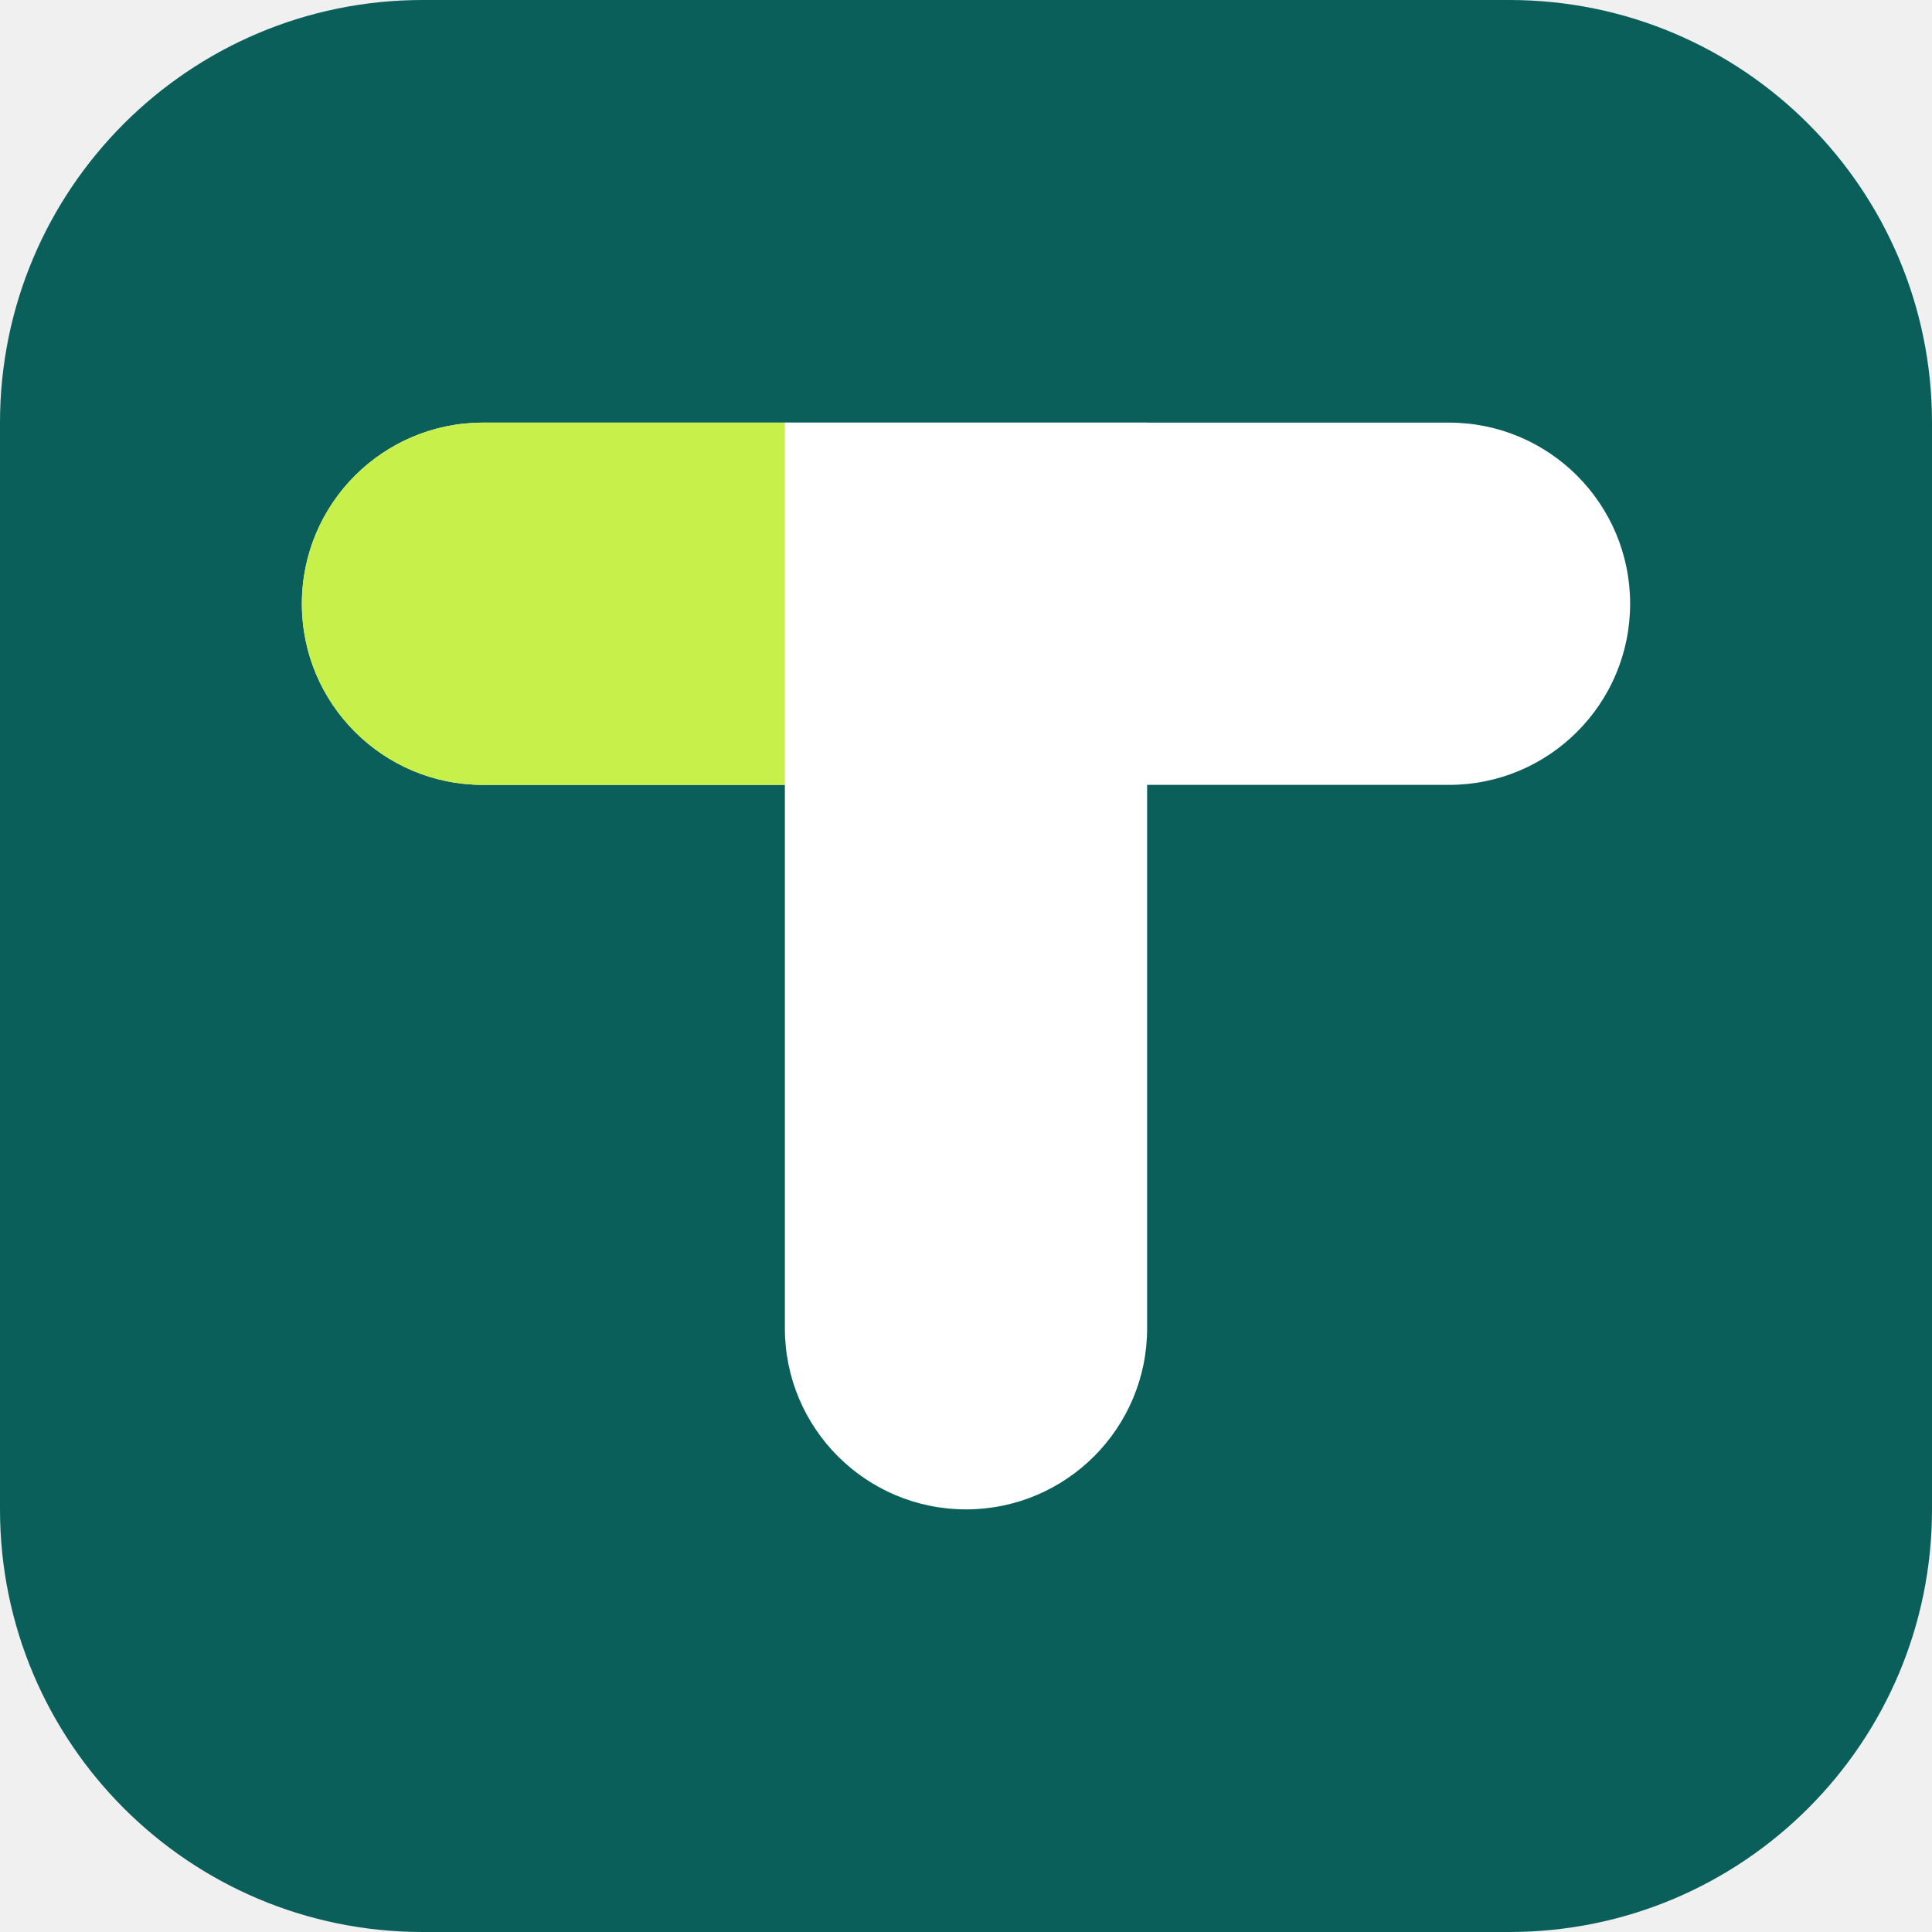
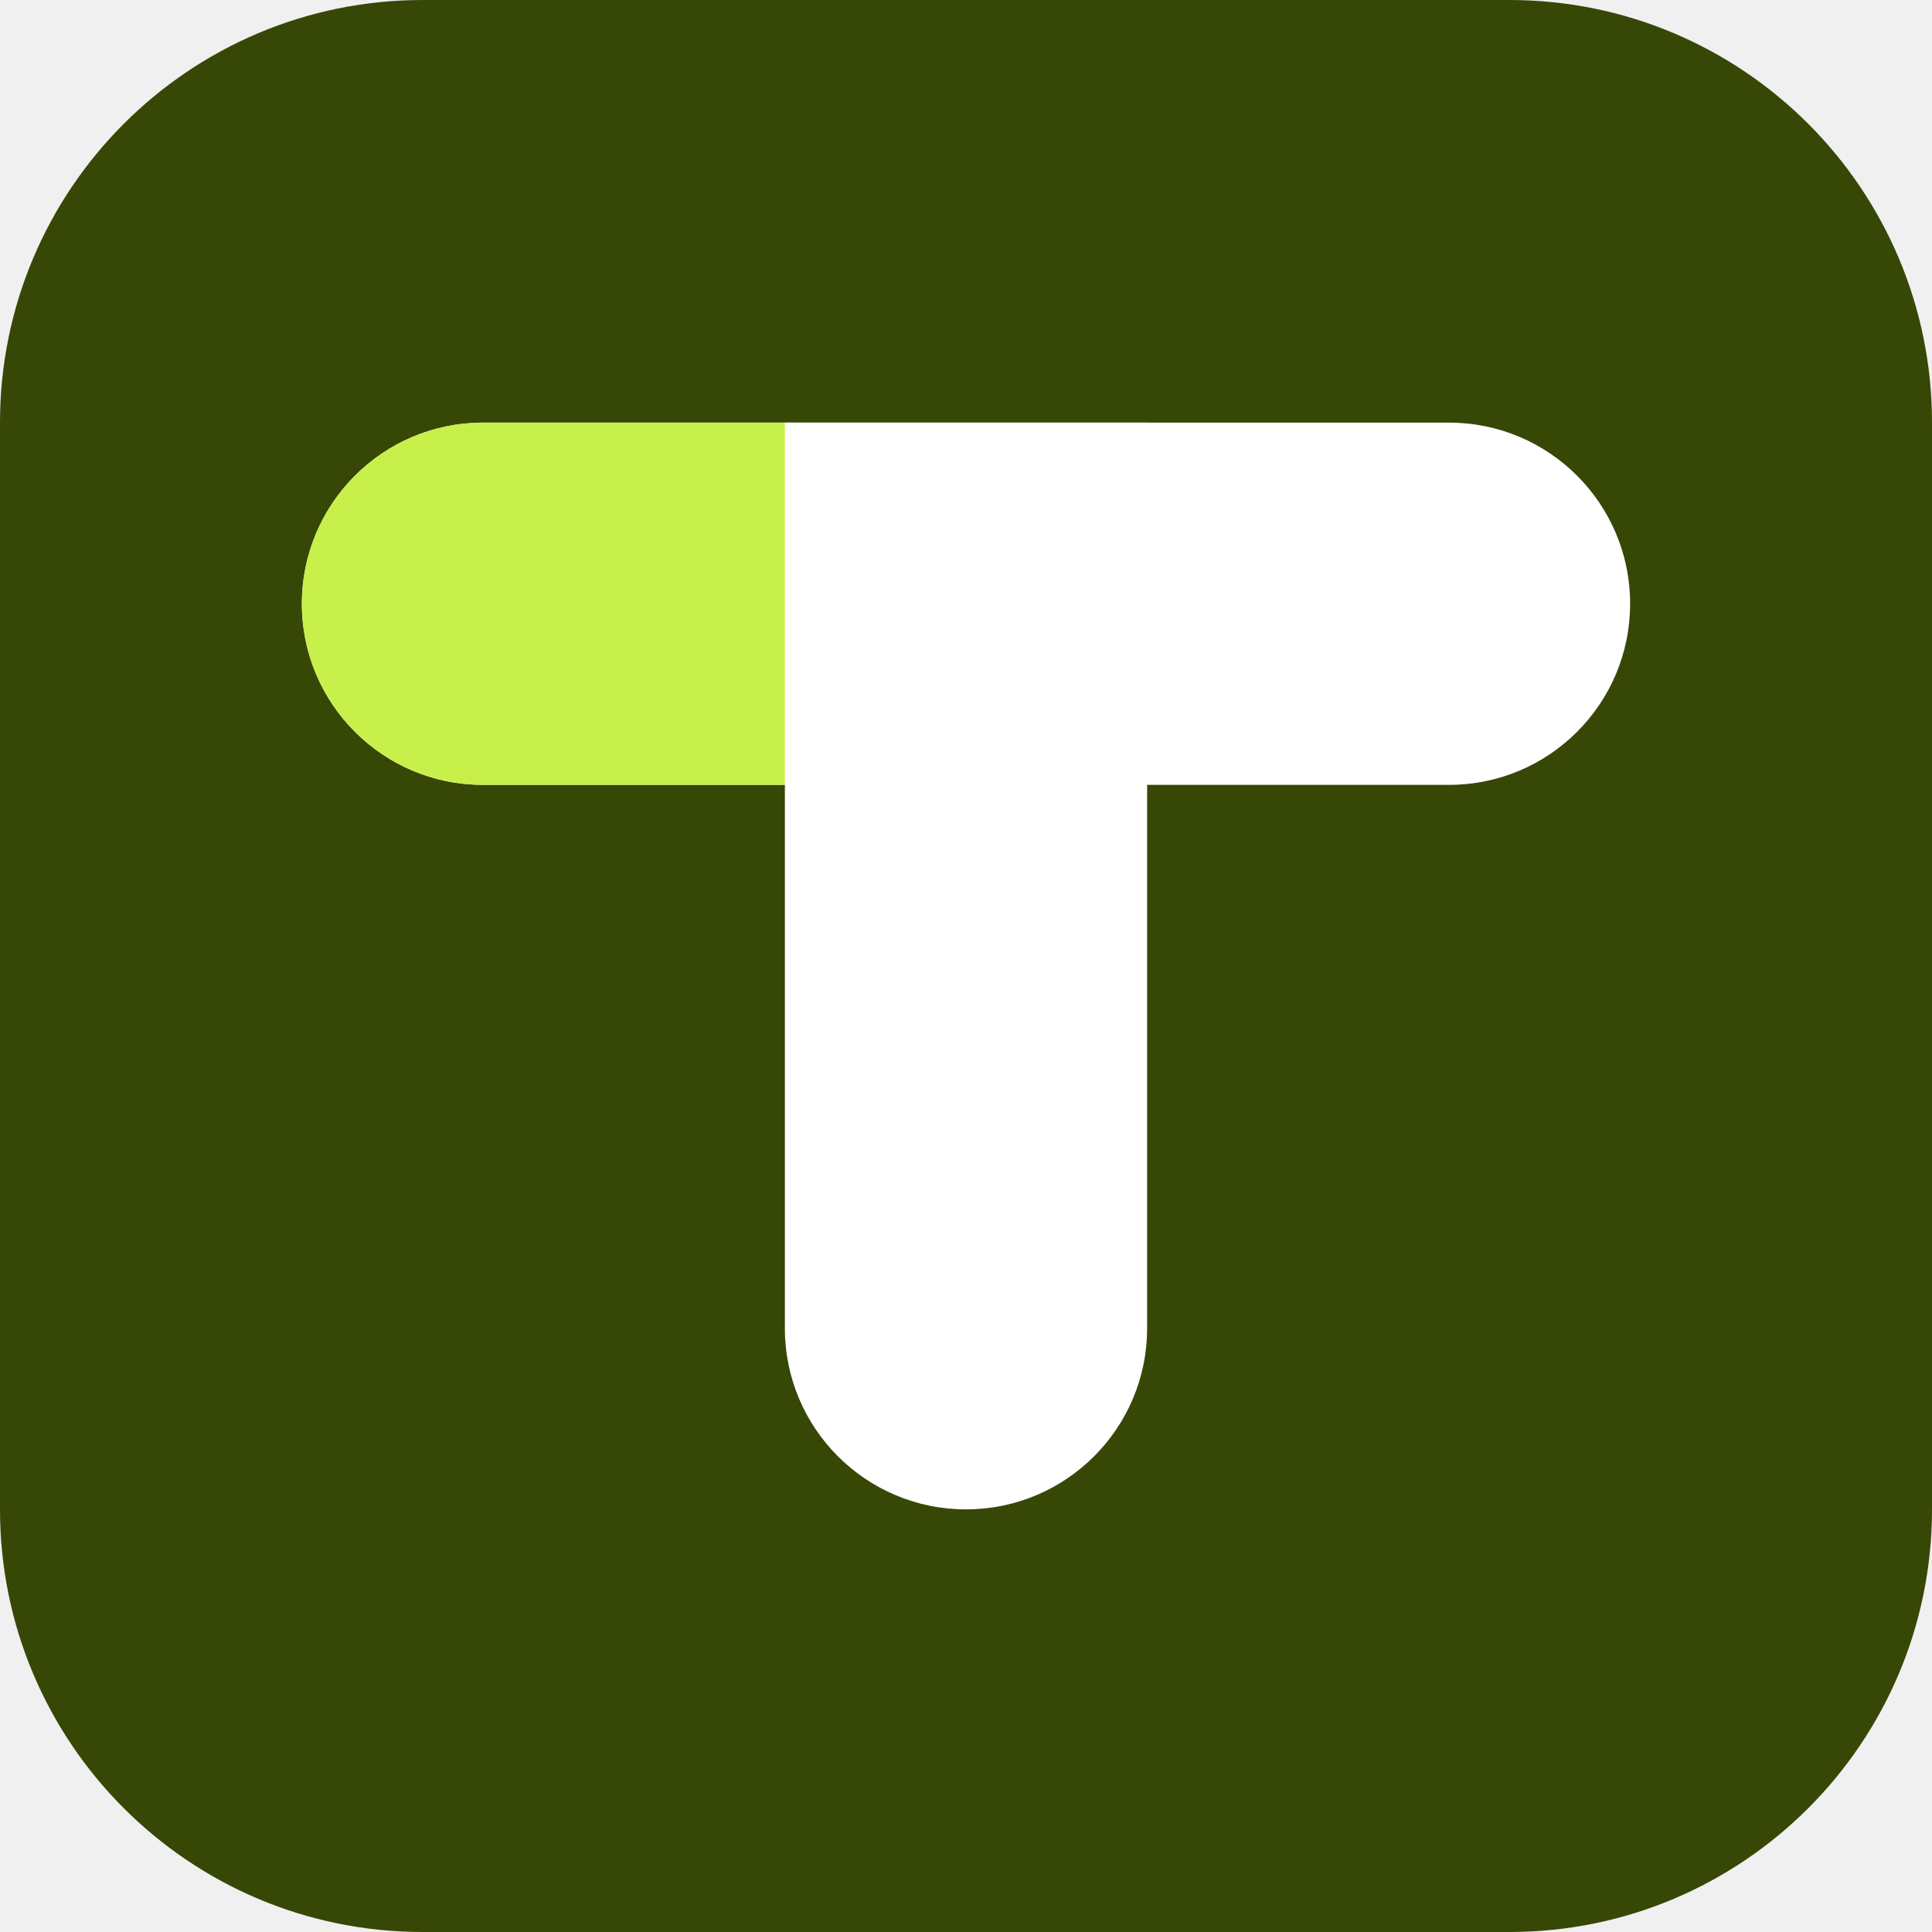
<svg xmlns="http://www.w3.org/2000/svg" viewBox="0 0 32 32" width="32" height="32">
-   <rect width="32" height="32" rx="7" fill="#0B5F5A" />
+   <rect width="32" height="32" rx="7" fill="#374706" />
  <rect x="5" y="7" width="22" height="6" rx="3" fill="#FFFFFF" />
  <rect x="5" y="7" width="11" height="6" rx="3" fill="#C8F04A" />
  <path d="M13 7H19V22A3 3 0 0 1 13 22Z" fill="#FFFFFF" />
</svg>
